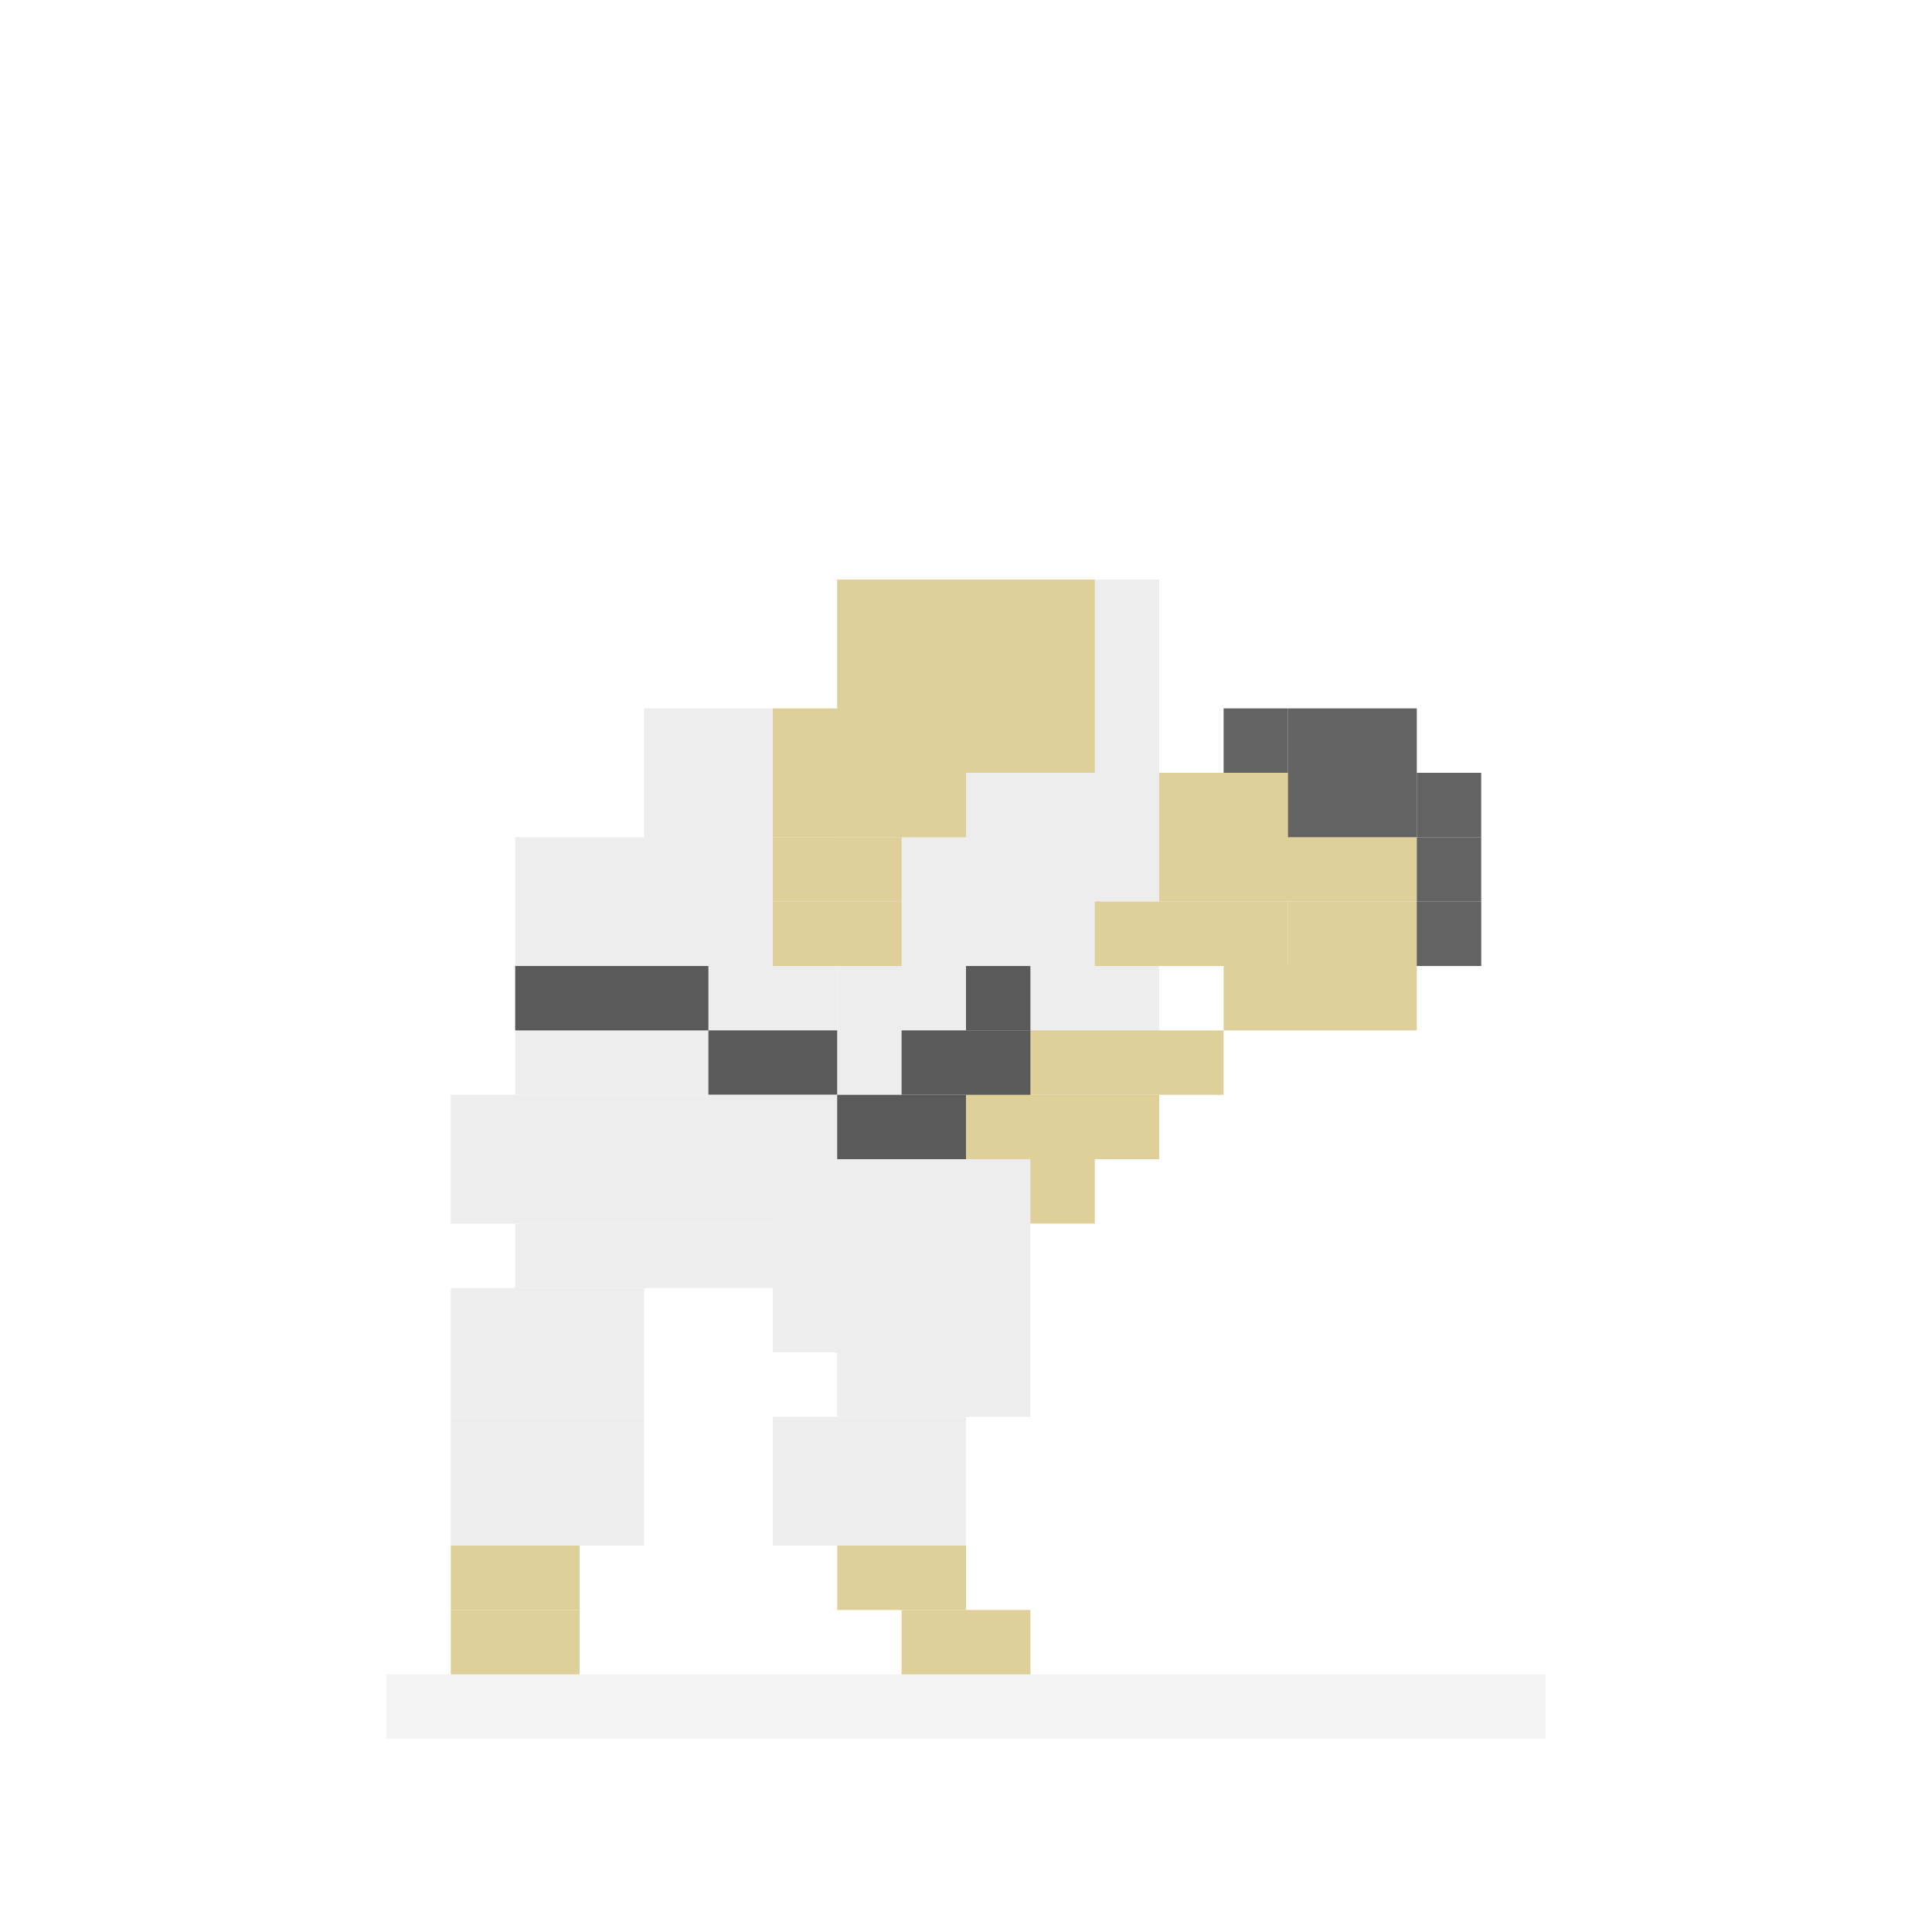
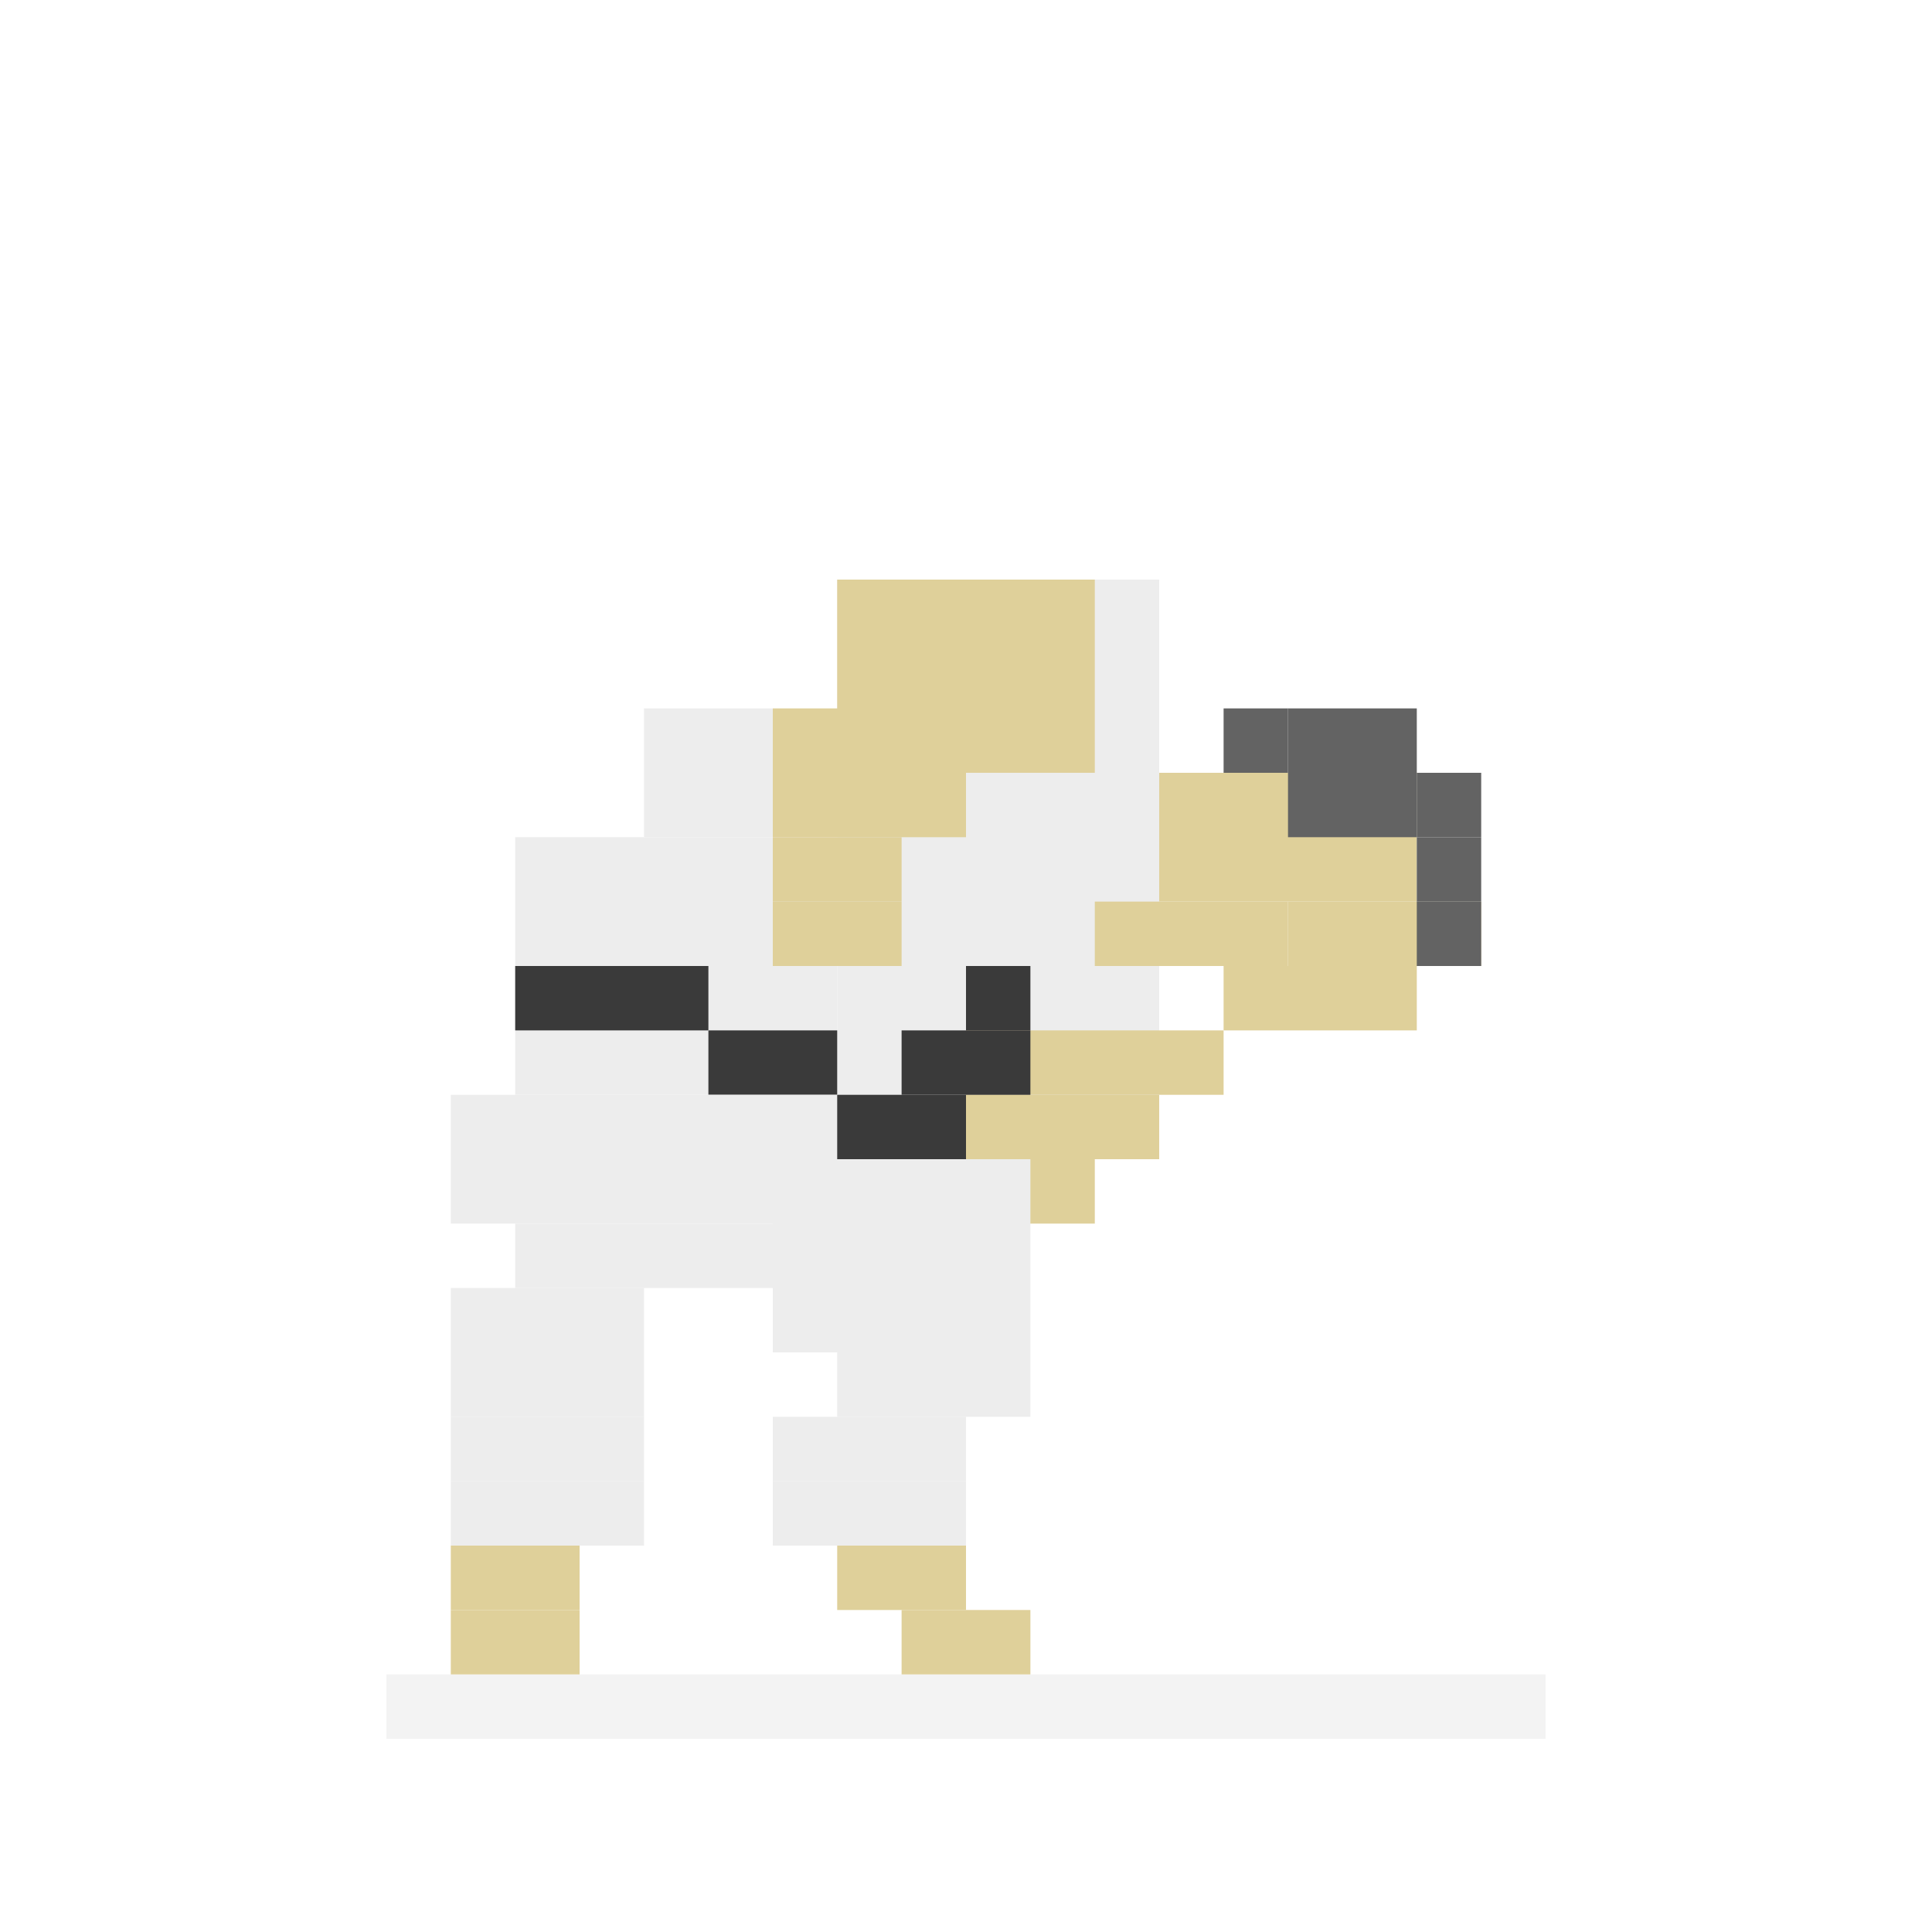
<svg xmlns="http://www.w3.org/2000/svg" width="300" height="300" viewBox="0 0 300 300" fill="none">
  <path d="M180 170L180 90L130 90L130 170L180 170Z" fill="#EDEDED" />
  <path d="M130 170L130 130L80 130L80 170L130 170Z" fill="#EDEDED" />
  <path d="M120 110L120 130L100 130L100 110L120 110Z" fill="#EDEDED" />
  <path d="M170 120L170 90L130 90L130 120L170 120Z" fill="#DFD09A" />
  <path d="M150 130L150 110L120 110L120 130L150 130Z" fill="#DFD09A" />
  <path d="M140 140L140 130L120 130L120 140L140 140Z" fill="#DFD09A" />
  <path d="M140 150L140 140L120 140L120 150L140 150Z" fill="#DFD09A" />
  <path d="M220 120L180 120L180 140L220 140L220 120Z" fill="#DFD09A" />
  <path d="M230 140L200 140L200 150L230 150L230 140Z" fill="#DFD09A" />
  <path d="M200 140L180 140L180 150L200 150L200 140Z" fill="#DFD09A" />
  <path d="M230 130L220 130L220 140L230 140L230 130Z" fill="#636363" />
  <path d="M230 140L220 140L220 150L230 150L230 140Z" fill="#636363" />
  <path d="M210 120L200 120L200 130L210 130L210 120Z" fill="#636363" />
  <path d="M200 110L190 110L190 120L200 120L200 110Z" fill="#636363" />
  <path d="M210 110L200 110L200 120L210 120L210 110Z" fill="#636363" />
  <path d="M220 110L210 110L210 120L220 120L220 110Z" fill="#636363" />
  <path d="M230 120L220 120L220 130L230 130L230 120Z" fill="#636363" />
  <path d="M220 120L210 120L210 130L220 130L220 120Z" fill="#636363" />
  <path d="M180 140L170 140L170 150L180 150L180 140Z" fill="#DFD09A" />
  <path d="M190 170L190 160L150 160L150 170L190 170Z" fill="#DFD09A" />
  <path d="M180 180L180 170L150 170L150 180L180 180Z" fill="#DFD09A" />
  <path d="M170 190L170 180L150 180L150 190L170 190Z" fill="#DFD09A" />
  <path d="M240 260H60V270H240V260Z" fill="black" fill-opacity="0.05" />
-   <path d="M110 150H80V160H110V150Z" fill="#5A5A5A" />
-   <path d="M130 160H110V170H130V160Z" fill="#5A5A5A" />
+   <path d="M110 150H80V160H110V150Z" fill="#3A3A3A" />
+   <path d="M130 160H110V170H130V160Z" fill="#3A3A3A" />
  <path d="M160 180H120V210H160V180Z" fill="#EDEDED" />
  <path d="M120 190H80V200H120V190Z" fill="#EDEDED" />
  <path d="M150 170H70V190H150V170Z" fill="#EDEDED" />
  <path d="M100 200H70V210H100V200Z" fill="#EDEDED" />
  <path d="M100 210H70V220H100V210Z" fill="#EDEDED" />
  <path d="M100 220H70V230H100V220Z" fill="#EDEDED" />
  <path d="M100 230H70V240H100V230Z" fill="#EDEDED" />
  <path d="M160 210H130V220H160V210Z" fill="#EDEDED" />
  <path d="M150 220H120V230H150V220Z" fill="#EDEDED" />
  <path d="M150 230H120V240H150V230Z" fill="#EDEDED" />
  <path d="M150 240H130V250H150V240Z" fill="#DFD09A" />
  <path d="M160 250H140V260H160V250Z" fill="#DFD09A" />
  <path d="M90 240H70V250H90V240Z" fill="#DFD09A" />
  <path d="M90 250H70V260H90V250Z" fill="#DFD09A" />
  <path d="M220 150L190 150L190 160L220 160L220 150Z" fill="#DFD09A" />
-   <path d="M150 170H130V180H150V170Z" fill="#5A5A5A" />
-   <path d="M160 160H140V170H160V160Z" fill="#5A5A5A" />
-   <path d="M160 160H150V150H160V160Z" fill="#5A5A5A" />
+   <path d="M150 170H130V180H150V170Z" fill="#3A3A3A" />
+   <path d="M160 160H140V170H160V160Z" fill="#3A3A3A" />
+   <path d="M160 160H150V150H160V160Z" fill="#3A3A3A" />
</svg>
